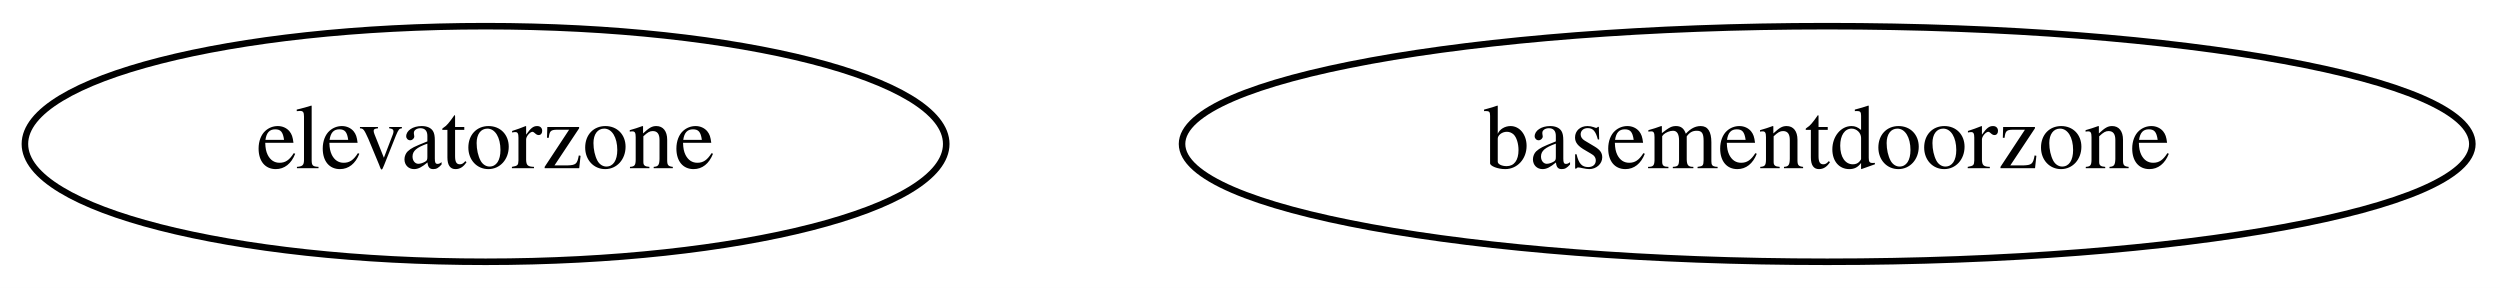
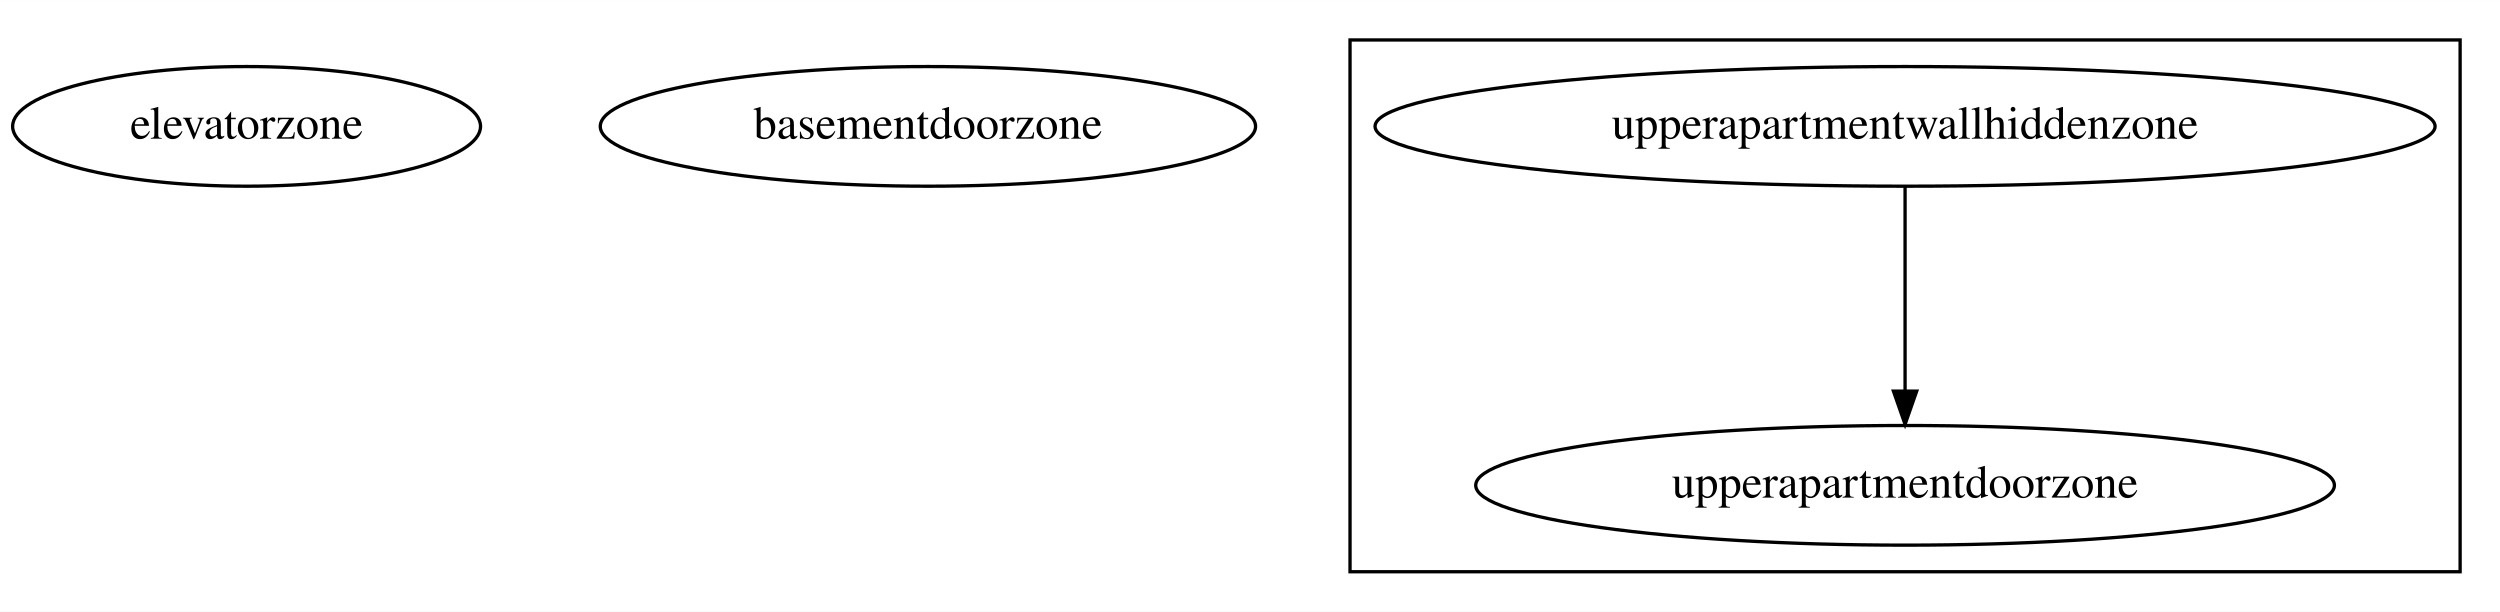
- <svg xmlns="http://www.w3.org/2000/svg" width="382pt" height="44pt" viewBox="0.00 0.00 381.99 44.00">
-   <g id="graph0" class="graph" transform="scale(1 1) rotate(0) translate(4 40)">
-     <polygon fill="white" stroke="transparent" points="-4,4 -4,-40 377.99,-40 377.99,4 -4,4" />
+ <svg xmlns="http://www.w3.org/2000/svg" width="752pt" height="184pt" viewBox="0.00 0.00 752.19 184.00">
+   <g id="graph0" class="graph" transform="scale(1 1) rotate(0) translate(4 180)">
+     <polygon fill="white" stroke="transparent" points="-4,4 -4,-180 748.19,-180 748.19,4 -4,4" />
+     <g id="clust1" class="cluster">
+       <polygon fill="none" stroke="black" points="402.19,-8 402.19,-168 736.19,-168 736.19,-8 402.19,-8" />
+     </g>
    <g id="node1" class="node">
-       <ellipse fill="none" stroke="black" cx="70.19" cy="-18" rx="70.39" ry="18" />
-       <text text-anchor="middle" x="70.19" y="-14.3" font-family="Times,serif" font-size="14.00">elevatorzone</text>
+       <ellipse fill="none" stroke="black" cx="70.19" cy="-142" rx="70.39" ry="18" />
+       <text text-anchor="middle" x="70.19" y="-138.3" font-family="Times,serif" font-size="14.00">elevatorzone</text>
    </g>
    <g id="node2" class="node">
-       <ellipse fill="none" stroke="black" cx="275.19" cy="-18" rx="98.58" ry="18" />
-       <text text-anchor="middle" x="275.19" y="-14.3" font-family="Times,serif" font-size="14.00">basementdoorzone</text>
+       <ellipse fill="none" stroke="black" cx="275.19" cy="-142" rx="98.58" ry="18" />
+       <text text-anchor="middle" x="275.19" y="-138.3" font-family="Times,serif" font-size="14.00">basementdoorzone</text>
+     </g>
+     <g id="node3" class="node">
+       <ellipse fill="none" stroke="black" cx="569.19" cy="-34" rx="129.18" ry="18" />
+       <text text-anchor="middle" x="569.19" y="-30.3" font-family="Times,serif" font-size="14.00">upperapartmentdoorzone</text>
+     </g>
+     <g id="node4" class="node">
+       <ellipse fill="none" stroke="black" cx="569.19" cy="-142" rx="159.47" ry="18" />
+       <text text-anchor="middle" x="569.19" y="-138.3" font-family="Times,serif" font-size="14.00">upperapartmentwallhiddenzone</text>
+     </g>
+     <g id="edge1" class="edge">
+       <path fill="none" stroke="black" d="M569.19,-123.97C569.19,-107.38 569.19,-81.88 569.19,-62.43" />
+       <polygon fill="black" stroke="black" points="572.69,-62.34 569.19,-52.34 565.69,-62.34 572.69,-62.34" />
    </g>
  </g>
</svg>
